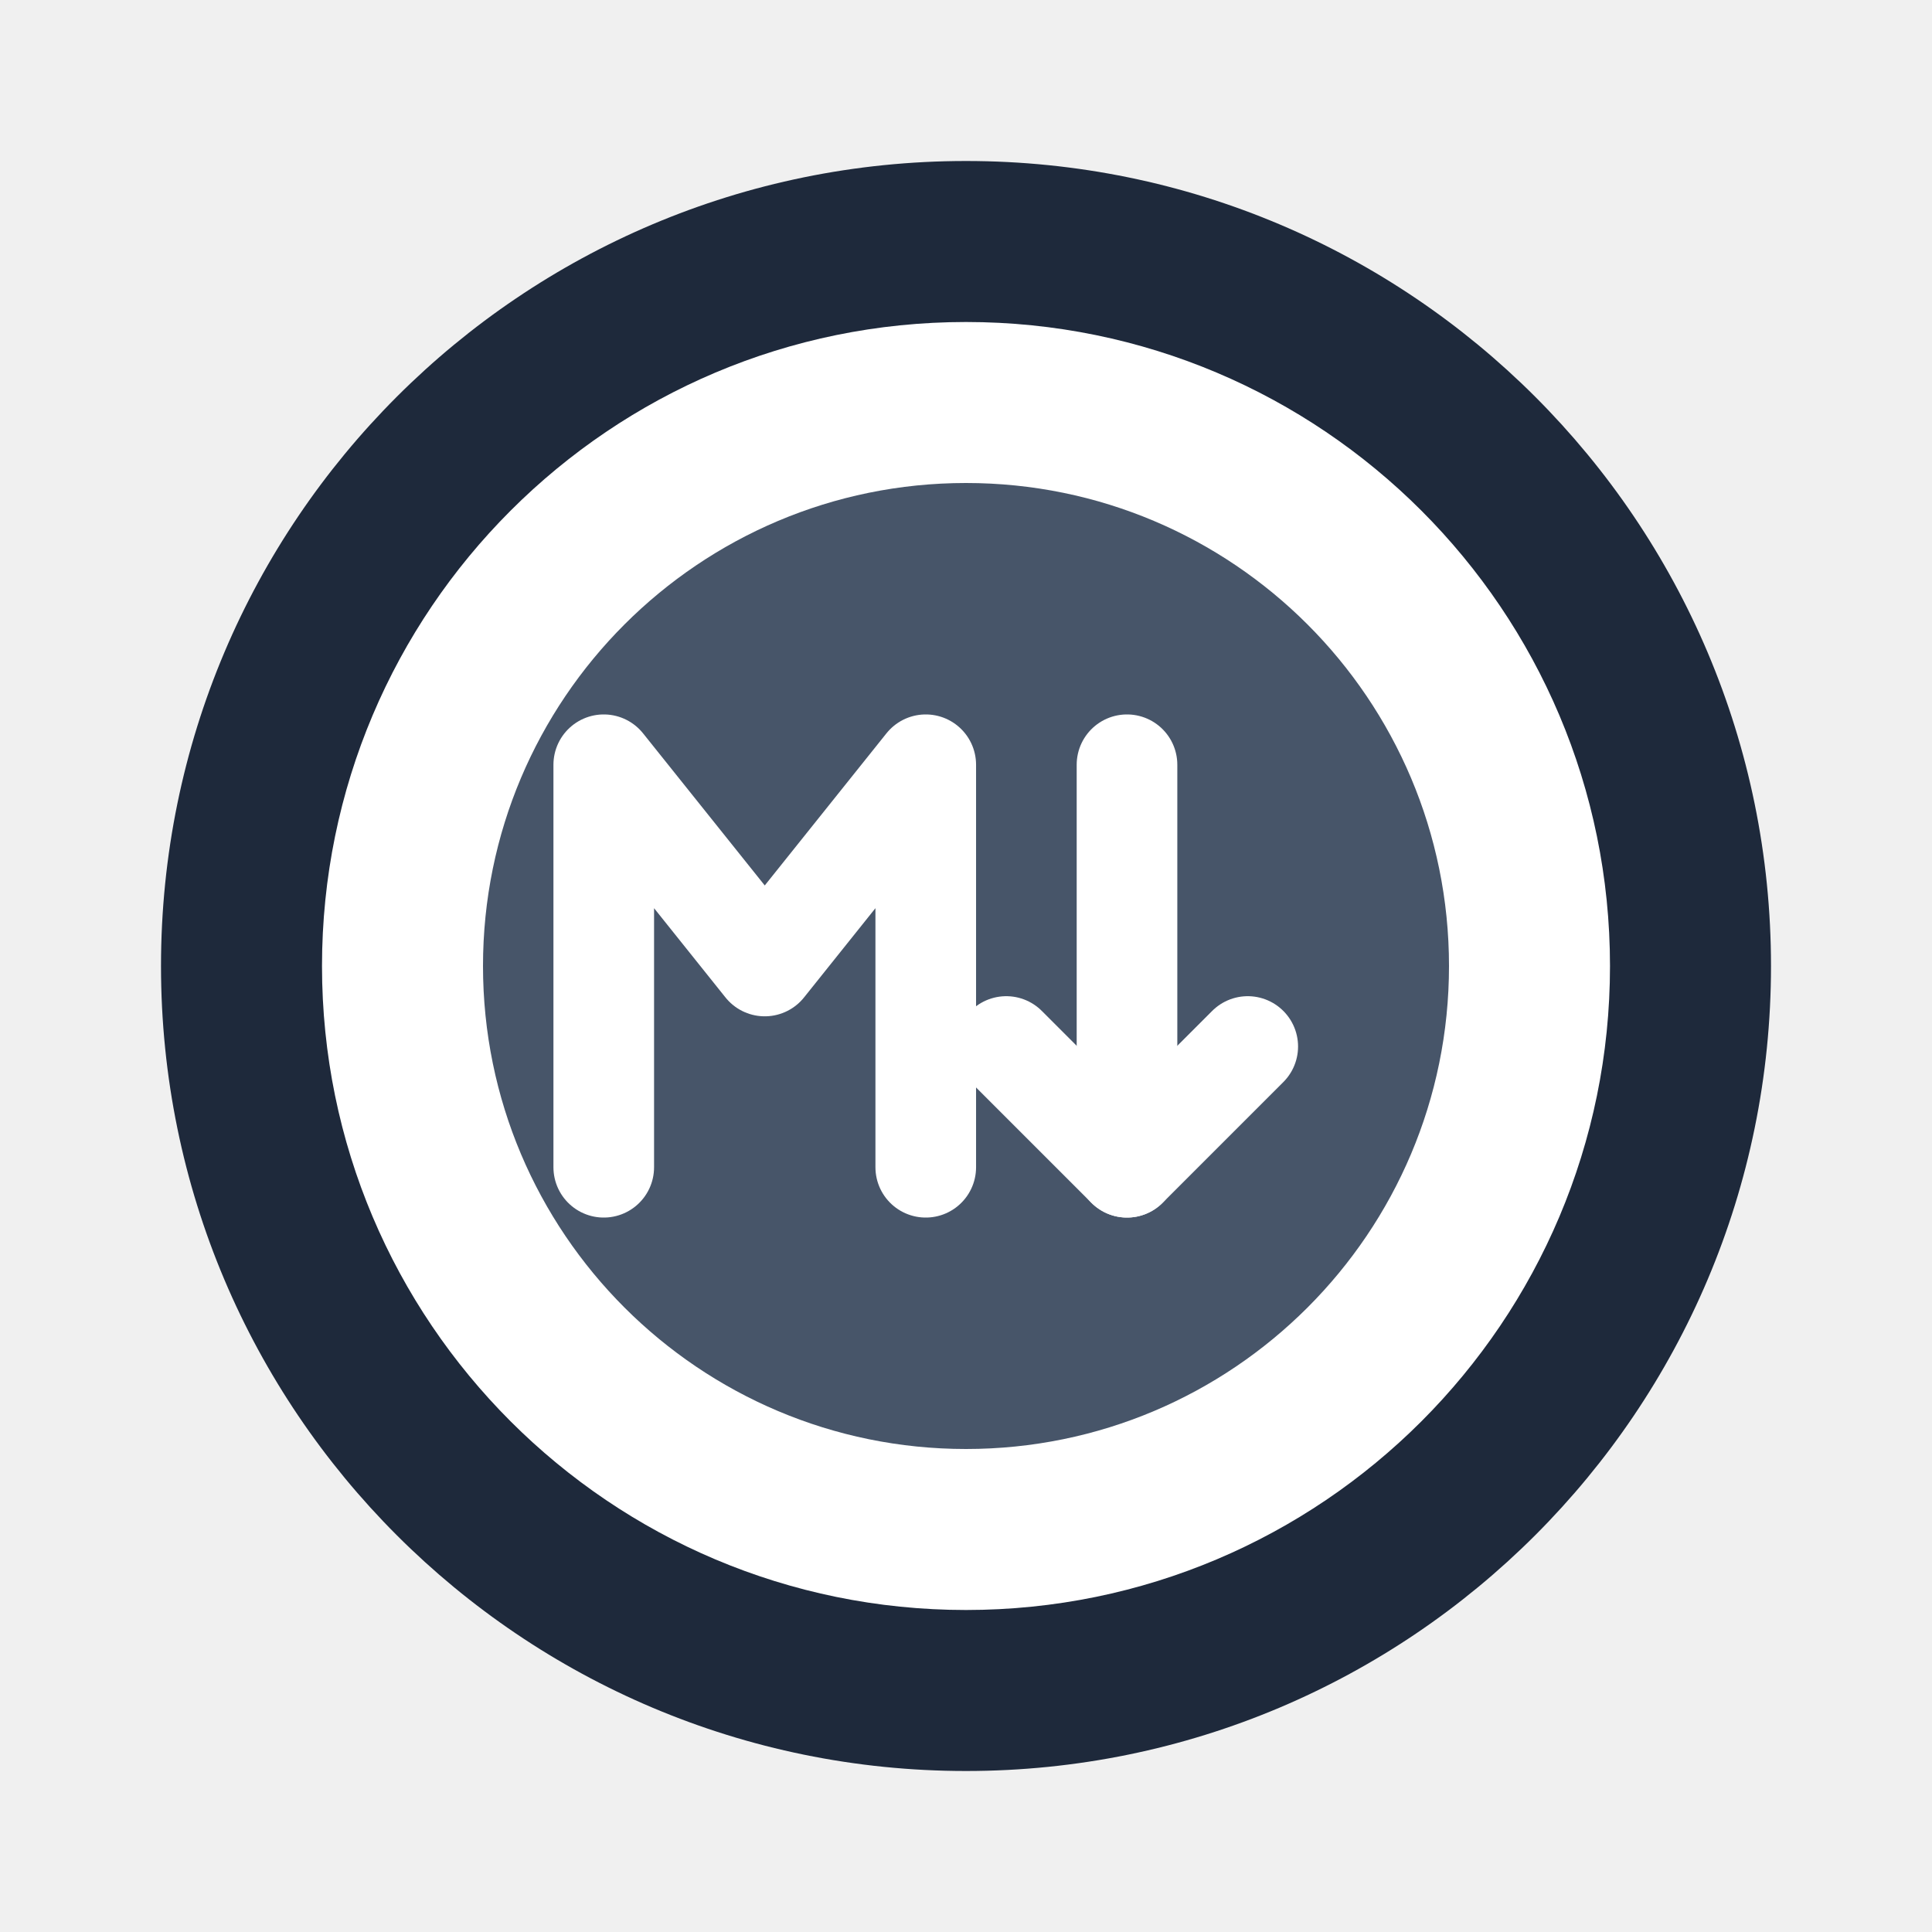
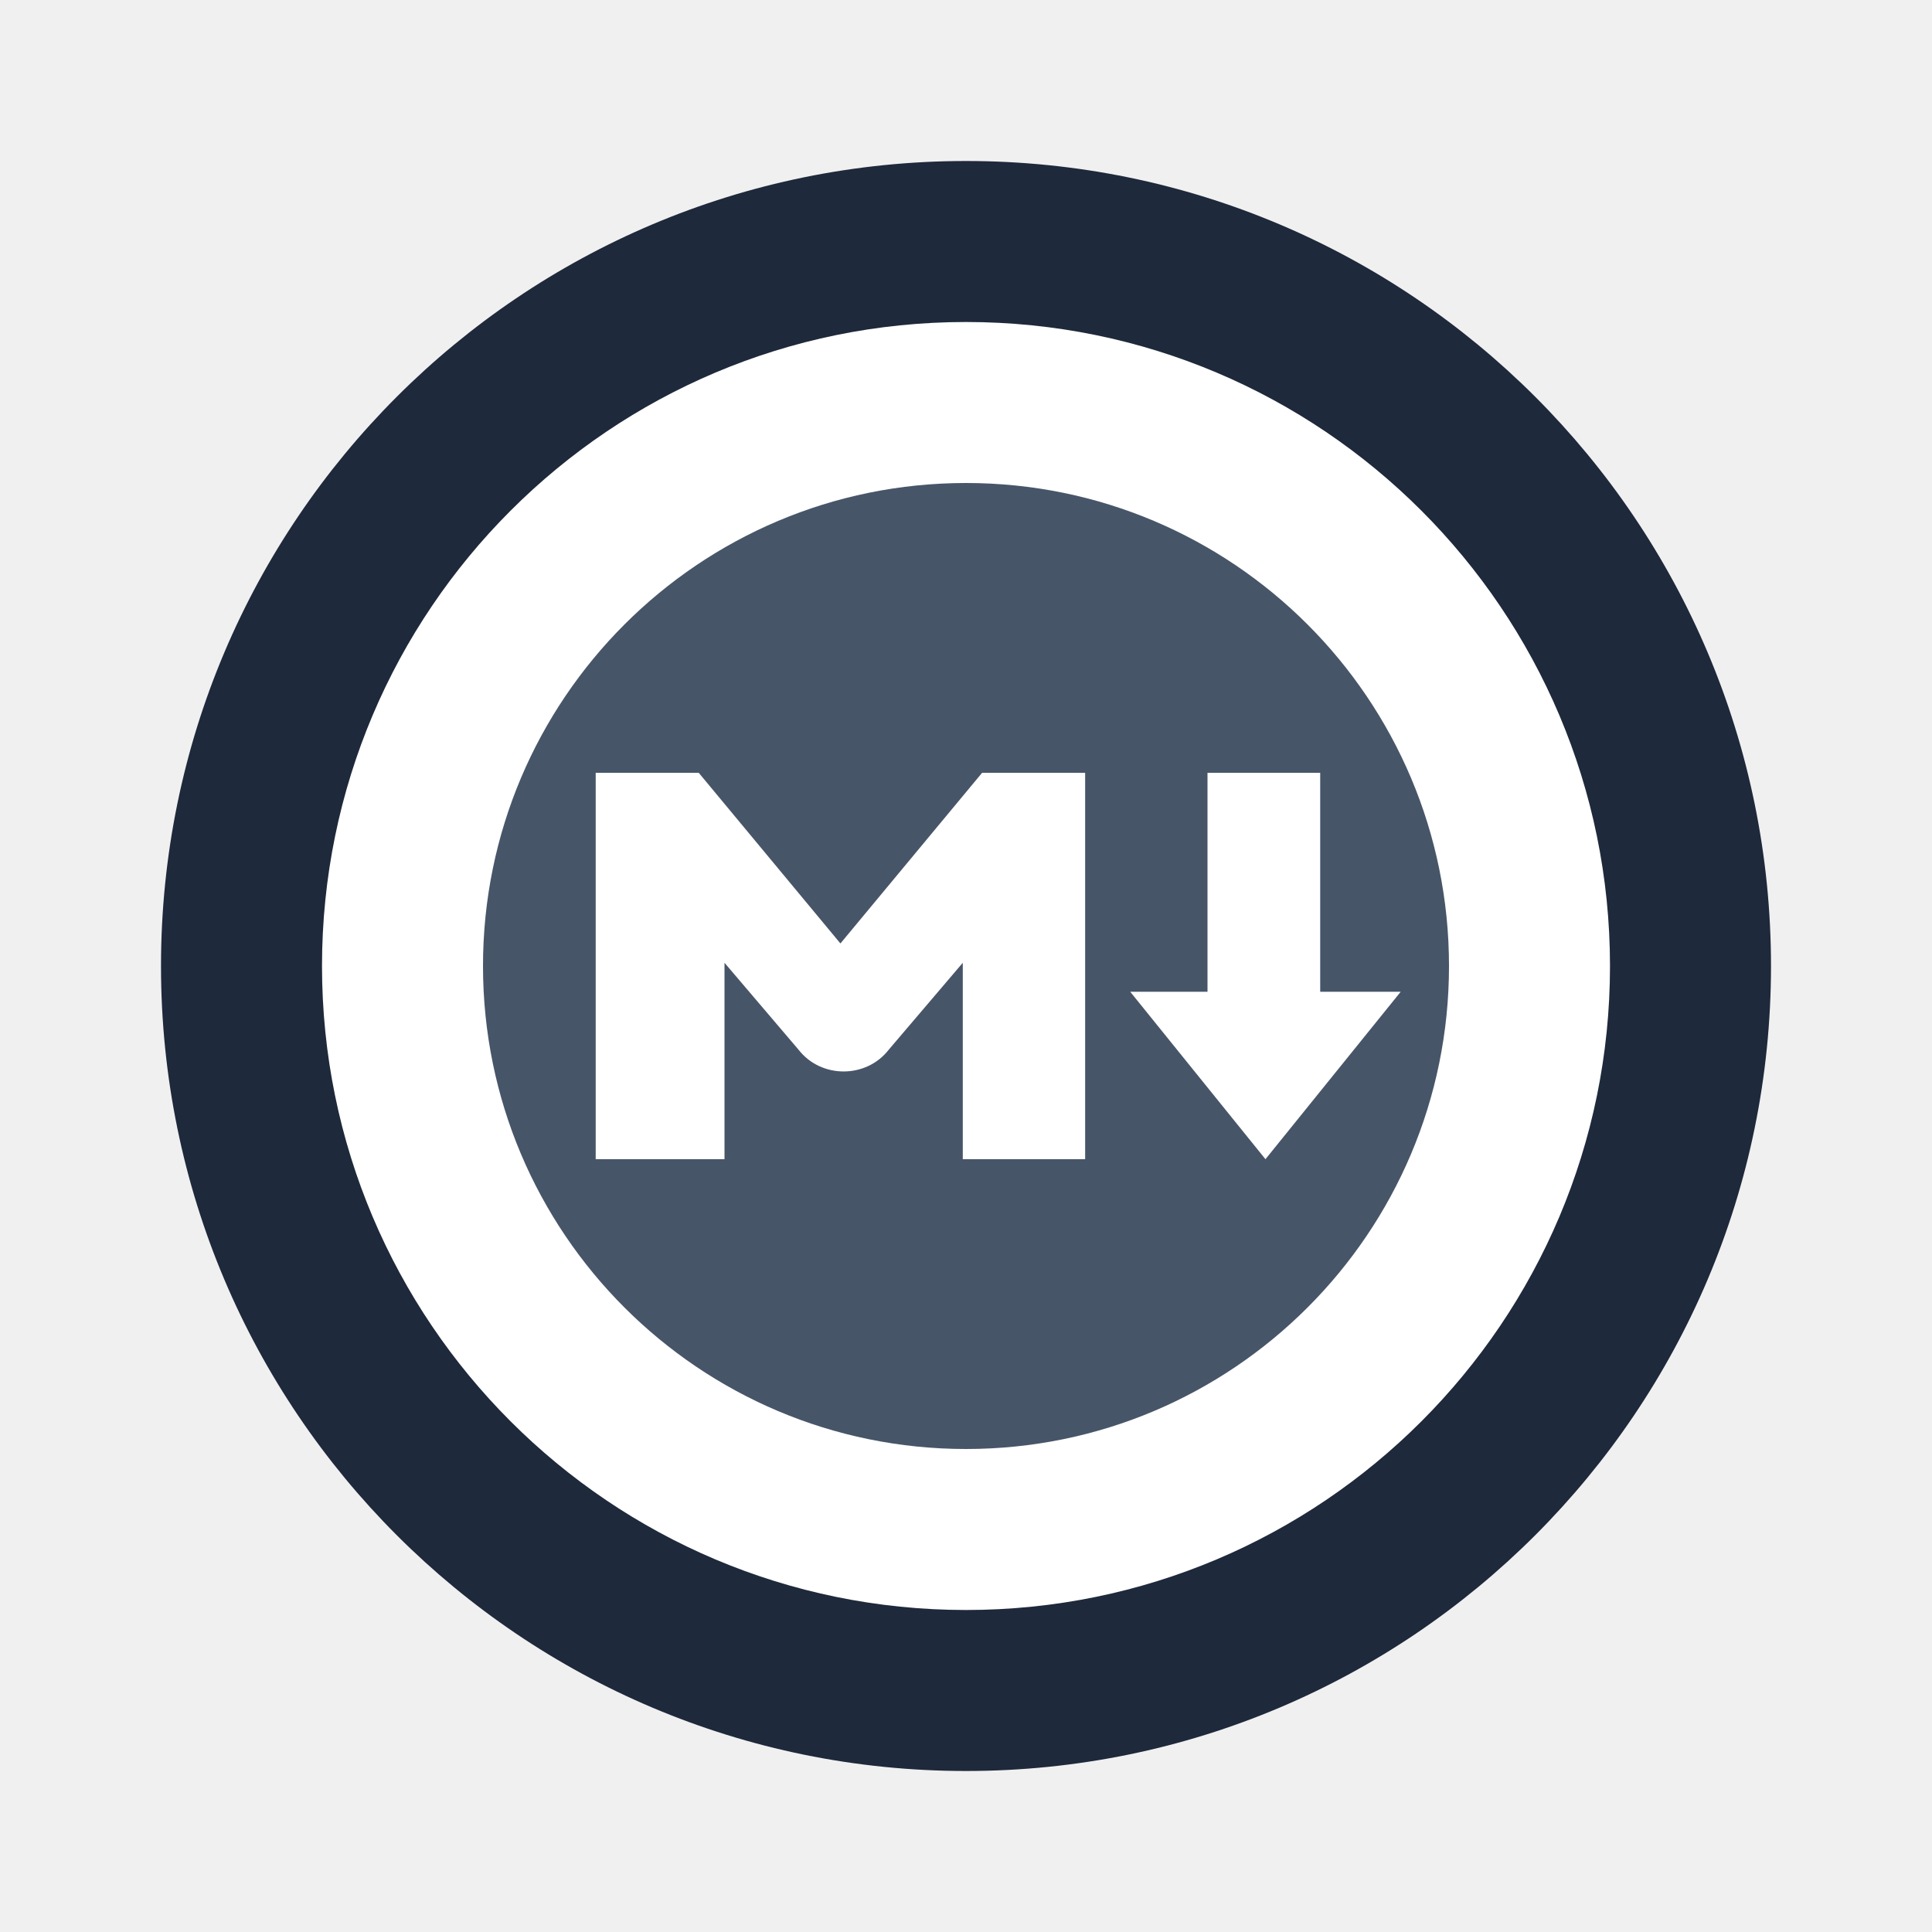
<svg xmlns="http://www.w3.org/2000/svg" viewBox="0 0 48 48">
  <circle cx="24" cy="24" r="20" fill="#1e293b" />
  <circle cx="24" cy="24" r="16" fill="white" />
  <circle cx="24" cy="24" r="12" fill="#475569" />
-   <g fill="none" stroke="white" stroke-width="2.5" stroke-linecap="round" stroke-linejoin="round">
-     <path d="M15 29V19l4 5 4-5v10" />
-     <path d="M28 19v10" />
-     <path d="M25 26l3 3 3-3" />
+   <g transform="translate(3.6 4.8) scale(0.8)" fill="white">
+     <path d="M14 30V18h3.2l4.4 5.3L26 18h3.2v12h-3.8v-6.1l-2.3 2.7c-.7.9-2.1.9-2.8 0L18 23.9V30h-4Z" />
+     <path d="M33 18h3.5v6.8H39L34.8 30l-4.2-5.2H33V18Z" />
  </g>
</svg>
